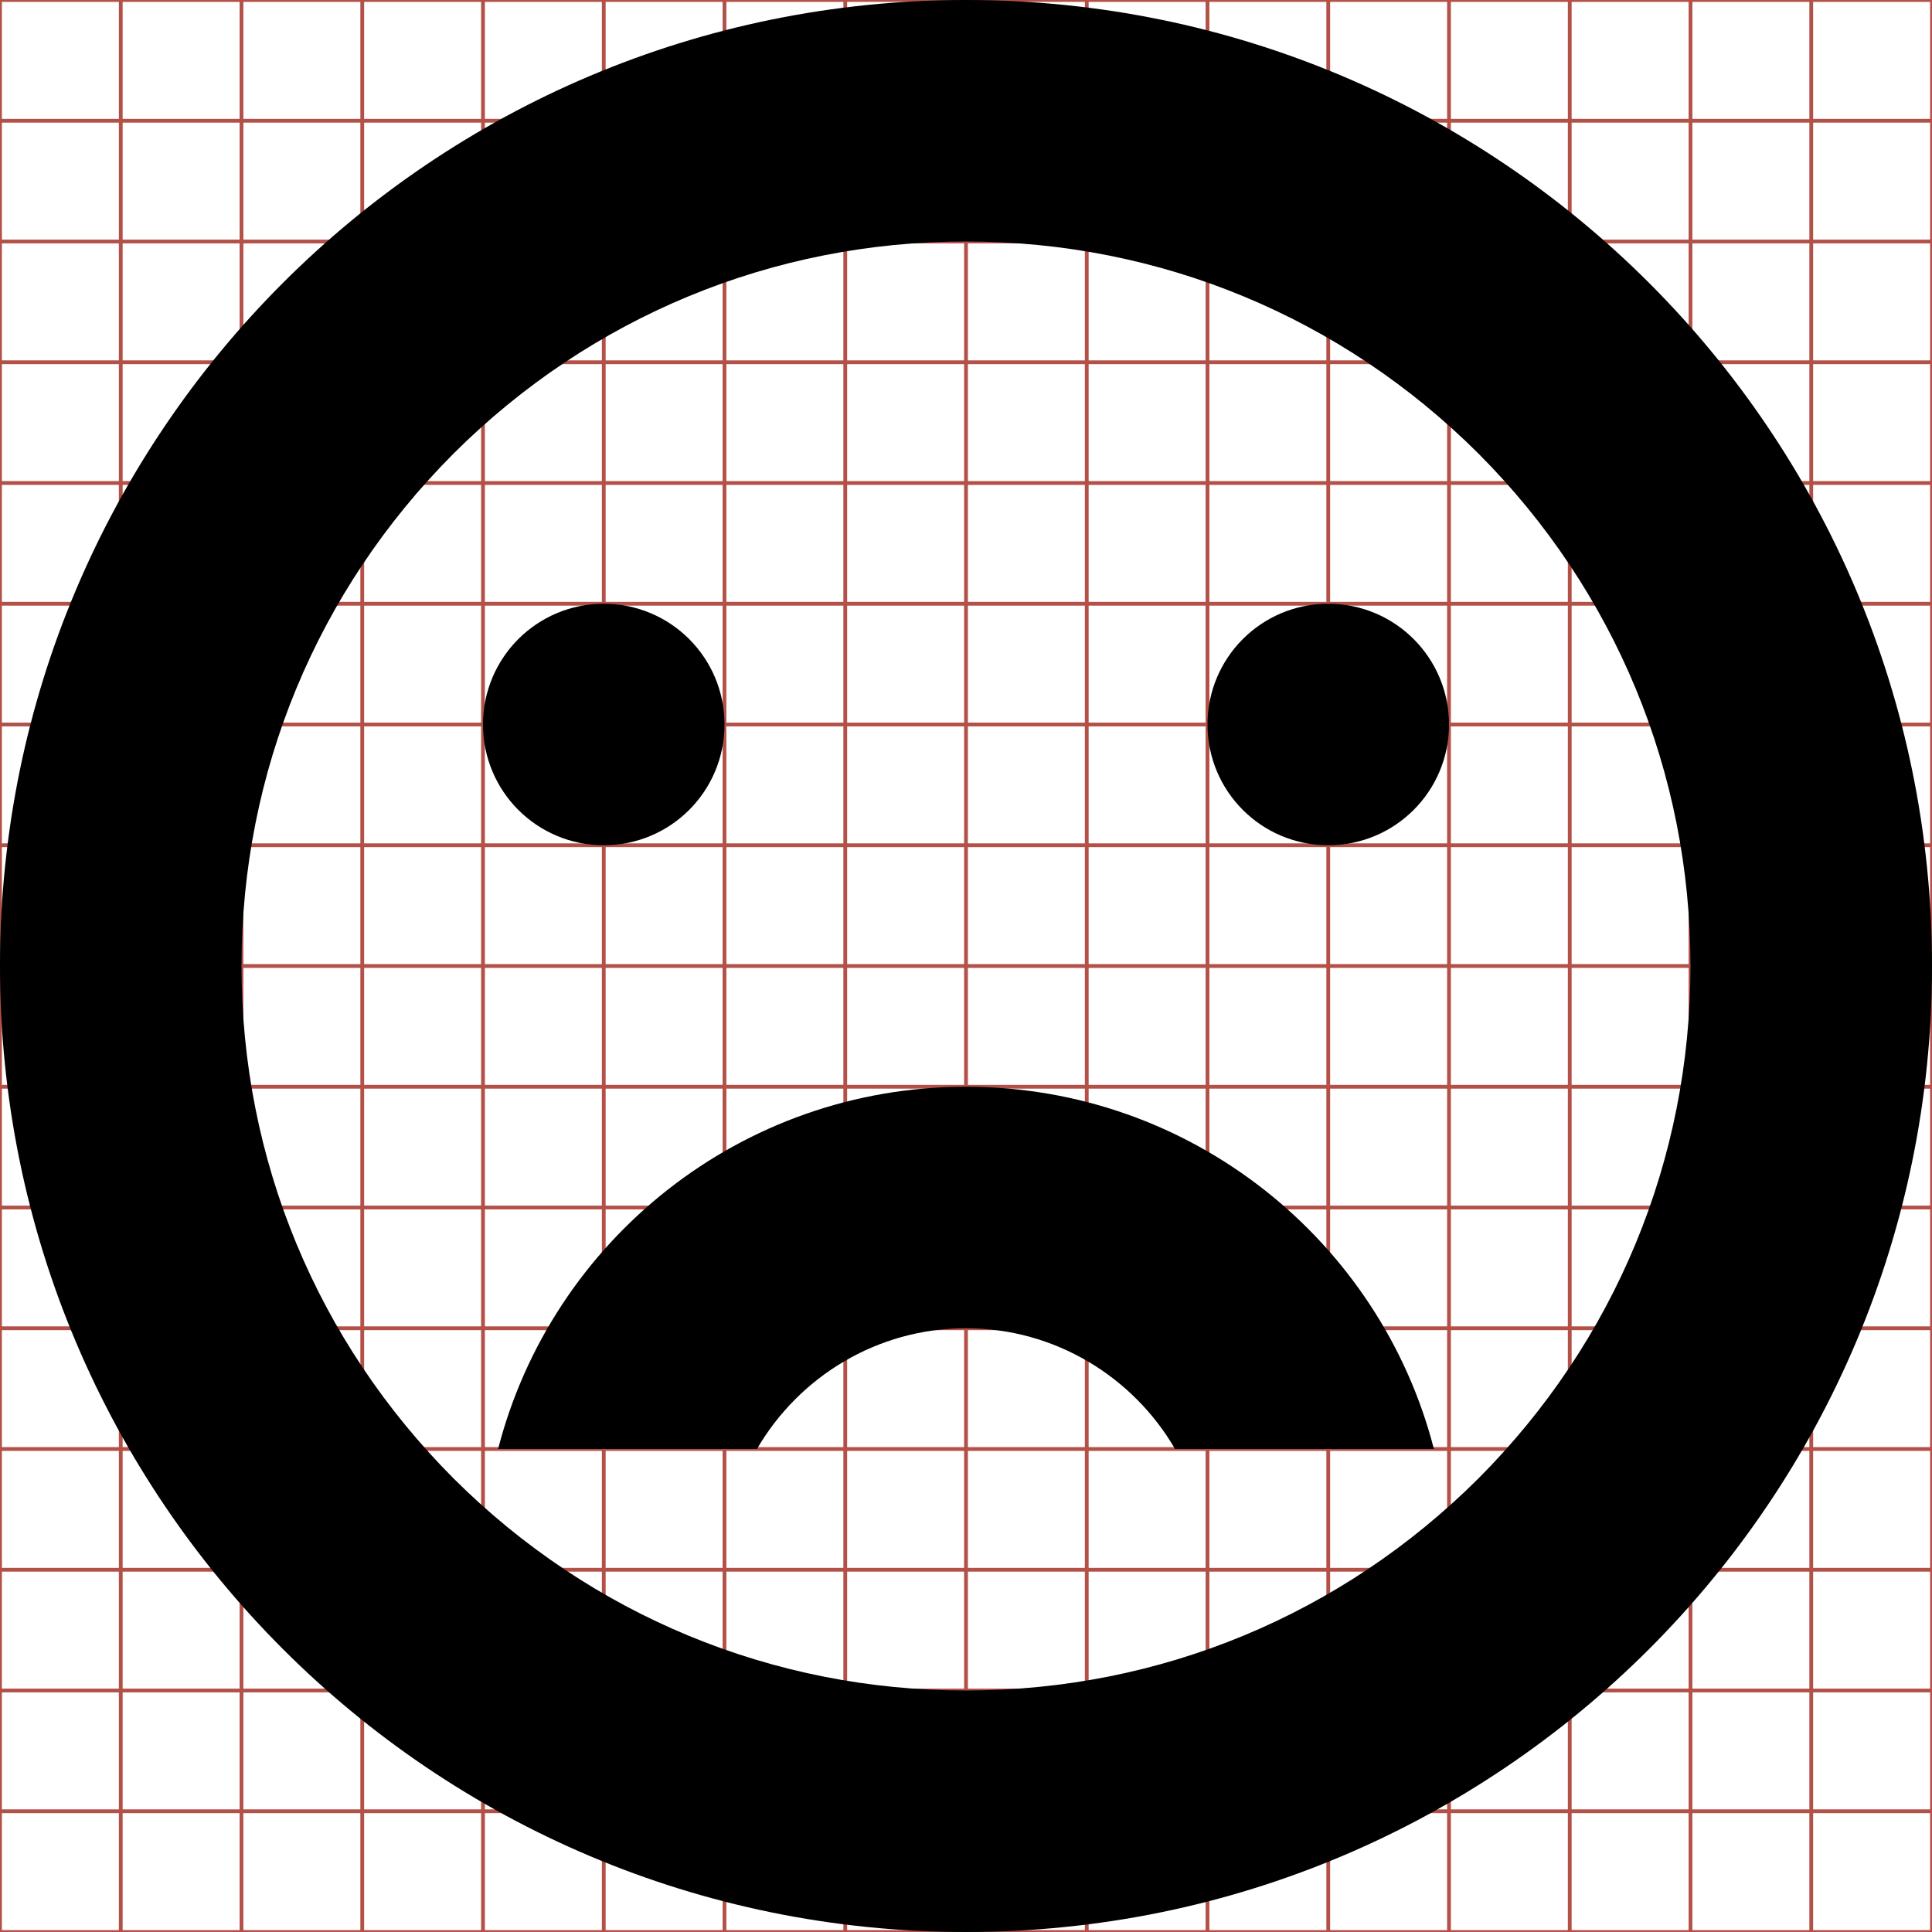
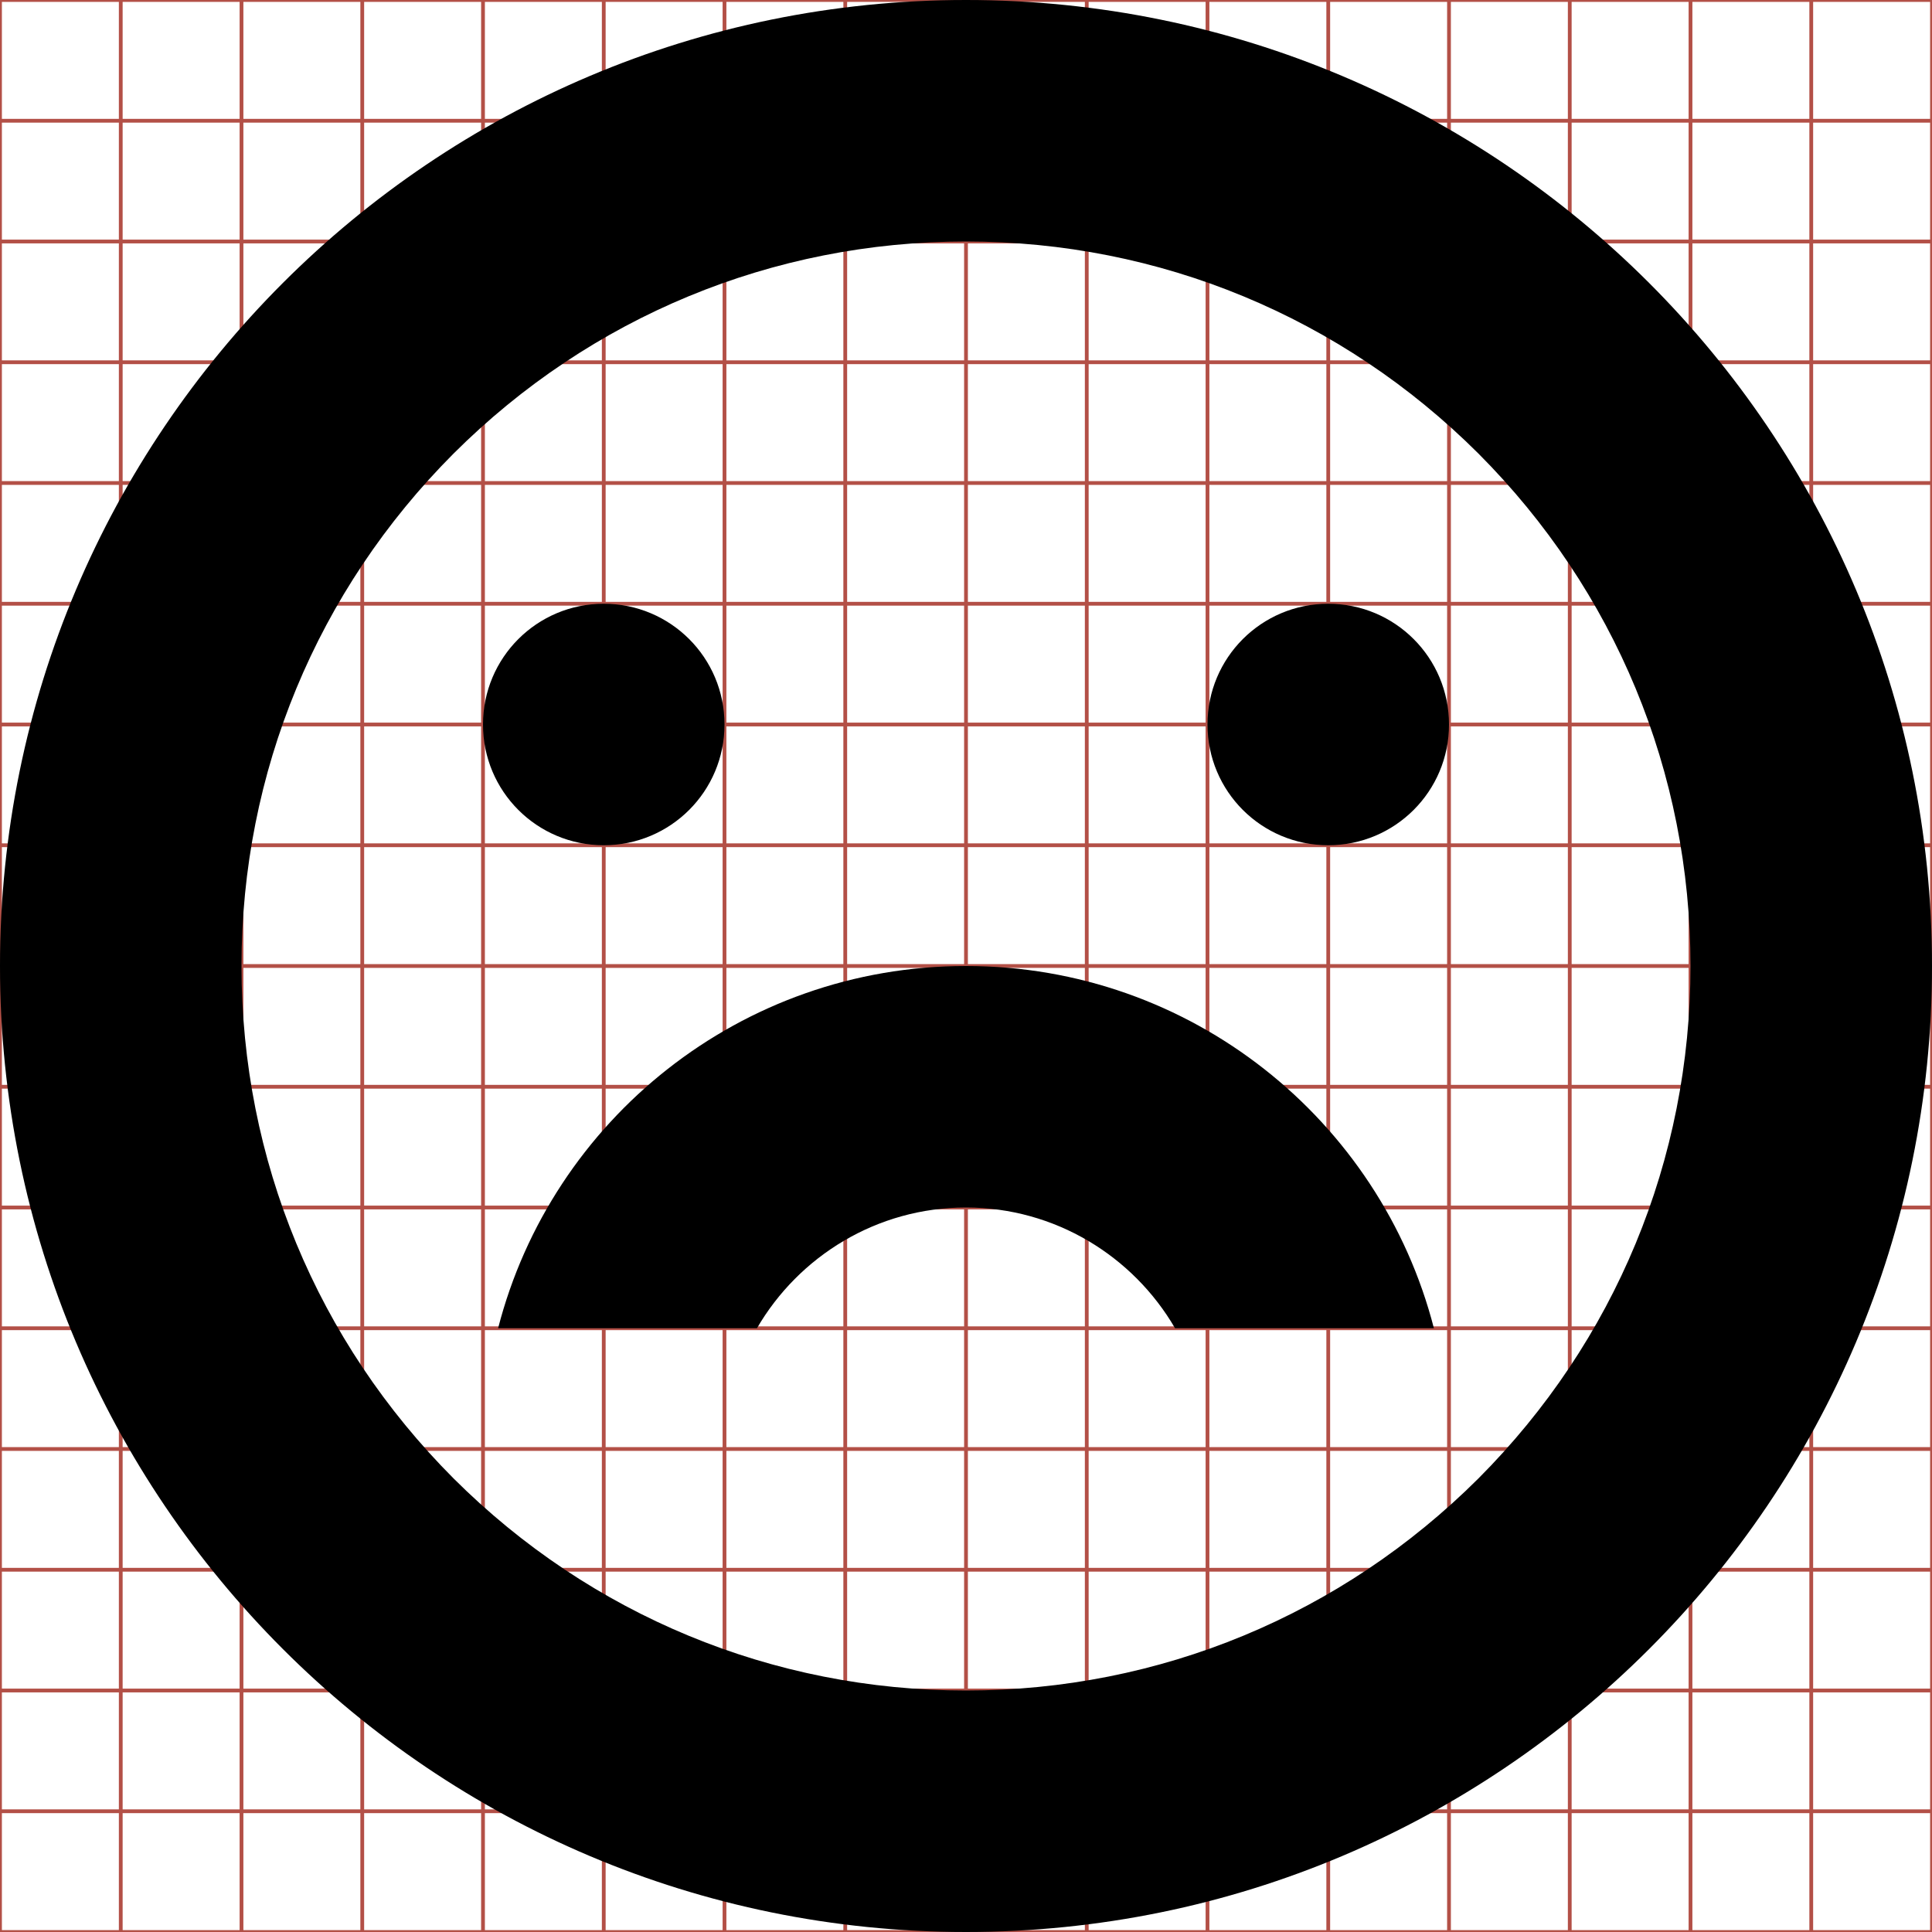
- <svg xmlns="http://www.w3.org/2000/svg" version="1.1" id="Layer_1" x="0px" y="0px" width="512px" height="512px" viewBox="0 0 512 512" enable-background="new 0 0 512 512" xml:space="preserve">
+ <svg xmlns="http://www.w3.org/2000/svg" version="1.1" id="Layer_3" x="0px" y="0px" width="512px" height="512px" viewBox="0 0 512 512" enable-background="new 0 0 512 512" xml:space="preserve">
  <g id="svgGrid">
    <line fill="none" stroke="#B35047" x1="32" y1="0" x2="32" y2="512" />
    <line fill="none" stroke="#B35047" x1="64" y1="0" x2="64" y2="512" />
    <line fill="none" stroke="#B35047" x1="96" y1="0" x2="96" y2="512" />
    <line fill="none" stroke="#B35047" x1="128" y1="0" x2="128" y2="512" />
    <line fill="none" stroke="#B35047" x1="160" y1="0" x2="160" y2="512" />
    <line fill="none" stroke="#B35047" x1="192" y1="0" x2="192" y2="512" />
    <line fill="none" stroke="#B35047" x1="224" y1="0" x2="224" y2="512" />
    <line fill="none" stroke="#B35047" x1="256" y1="0" x2="256" y2="512" />
    <line fill="none" stroke="#B35047" x1="288" y1="0" x2="288" y2="512" />
    <line fill="none" stroke="#B35047" x1="320" y1="0" x2="320" y2="512" />
    <line fill="none" stroke="#B35047" x1="352" y1="0" x2="352" y2="512" />
    <line fill="none" stroke="#B35047" x1="384" y1="0" x2="384" y2="512" />
    <line fill="none" stroke="#B35047" x1="416" y1="0" x2="416" y2="512" />
    <line fill="none" stroke="#B35047" x1="448" y1="0" x2="448" y2="512" />
    <line fill="none" stroke="#B35047" x1="480" y1="0" x2="480" y2="512" />
    <line fill="none" stroke="#B35047" x1="0" y1="32" x2="512" y2="32" />
    <line fill="none" stroke="#B35047" x1="0" y1="64" x2="512" y2="64" />
    <line fill="none" stroke="#B35047" x1="0" y1="96" x2="512" y2="96" />
    <line fill="none" stroke="#B35047" x1="0" y1="128" x2="512" y2="128" />
    <line fill="none" stroke="#B35047" x1="0" y1="160" x2="512" y2="160" />
    <line fill="none" stroke="#B35047" x1="0" y1="192" x2="512" y2="192" />
    <line fill="none" stroke="#B35047" x1="0" y1="224" x2="512" y2="224" />
    <line fill="none" stroke="#B35047" x1="0" y1="256" x2="512" y2="256" />
    <line fill="none" stroke="#B35047" x1="0" y1="288" x2="512" y2="288" />
    <line fill="none" stroke="#B35047" x1="0" y1="320" x2="512" y2="320" />
    <line fill="none" stroke="#B35047" x1="0" y1="352" x2="512" y2="352" />
    <line fill="none" stroke="#B35047" x1="0" y1="384" x2="512" y2="384" />
    <line fill="none" stroke="#B35047" x1="0" y1="416" x2="512" y2="416" />
    <line fill="none" stroke="#B35047" x1="0" y1="448" x2="512" y2="448" />
    <line fill="none" stroke="#B35047" x1="0" y1="480" x2="512" y2="480" />
    <rect fill="none" stroke="#B35047" width="512" height="512" />
  </g>
-   <path d="M160,224c17.7,0,32-14.3,32-32s-14.3-32-32-32s-32,14.3-32,32S142.3,224,160,224z M256,288c-59.7,0-109.8,40.8-124,96h68.6  c11.1-19.1,31.8-32,55.4-32c23.6,0,44.3,12.9,55.4,32H380C365.8,328.8,315.6,288,256,288z M256,0C114.6,0,0,114.6,0,256  s114.6,256,256,256s256-114.6,256-256S397.4,0,256,0z M391.8,391.8C355.5,428,307.3,448,256,448s-99.5-20-135.8-56.2  C84,355.5,64,307.3,64,256s20-99.5,56.2-135.8C156.5,84,204.7,64,256,64s99.5,20,135.8,56.2C428,156.5,448,204.7,448,256  S428,355.5,391.8,391.8z M352,160c-17.7,0-32,14.3-32,32s14.3,32,32,32s32-14.3,32-32S369.7,160,352,160z" />
+   <path d="M256,256c-59.7,0-109.8,40.8-124,96h68.6c11.1-19.1,31.8-32,55.4-32c23.6,0,44.3,12.9,55.4,32H380  C365.8,296.8,315.6,256,256,256z M160,224c17.7,0,32-14.3,32-32s-14.3-32-32-32s-32,14.3-32,32S142.3,224,160,224z M256,0  C114.6,0,0,114.6,0,256s114.6,256,256,256s256-114.6,256-256S397.4,0,256,0z M391.8,391.8C355.5,428,307.3,448,256,448  s-99.5-20-135.8-56.2C84,355.5,64,307.3,64,256s20-99.5,56.2-135.8C156.5,84,204.7,64,256,64s99.5,20,135.8,56.2  C428,156.5,448,204.7,448,256S428,355.5,391.8,391.8z M352,160c-17.7,0-32,14.3-32,32s14.3,32,32,32s32-14.3,32-32  S369.7,160,352,160z" />
</svg>
